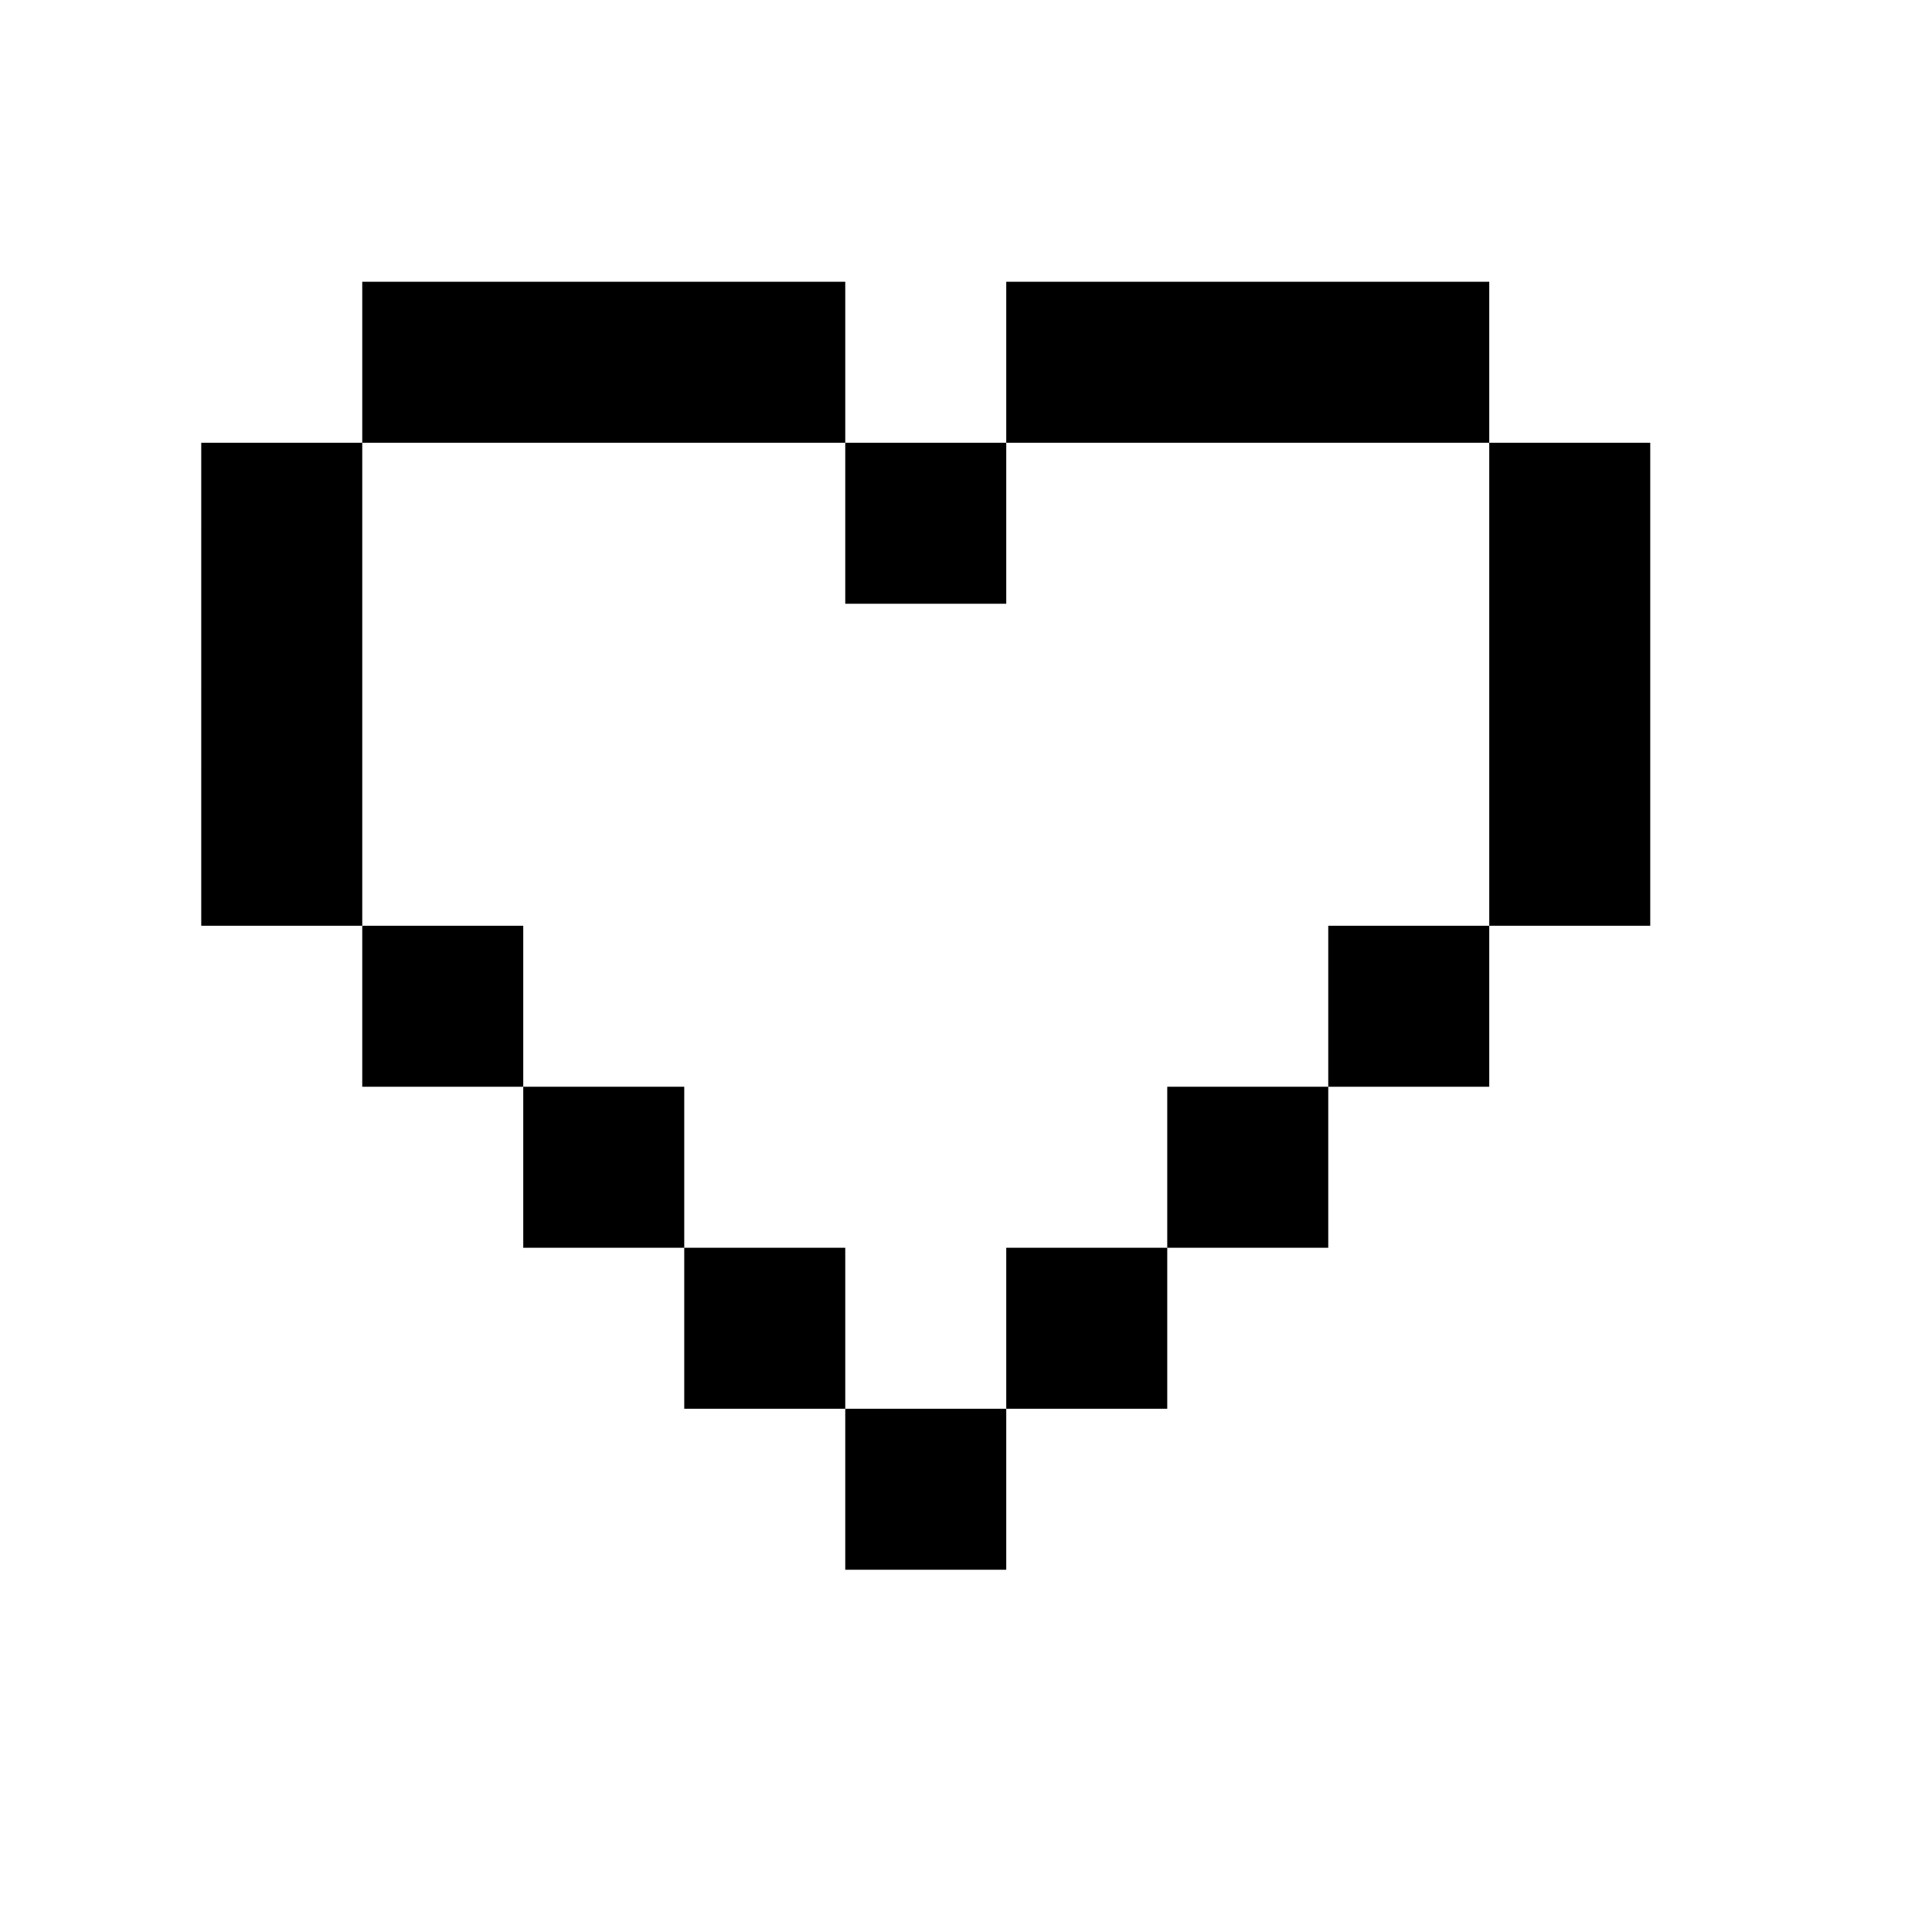
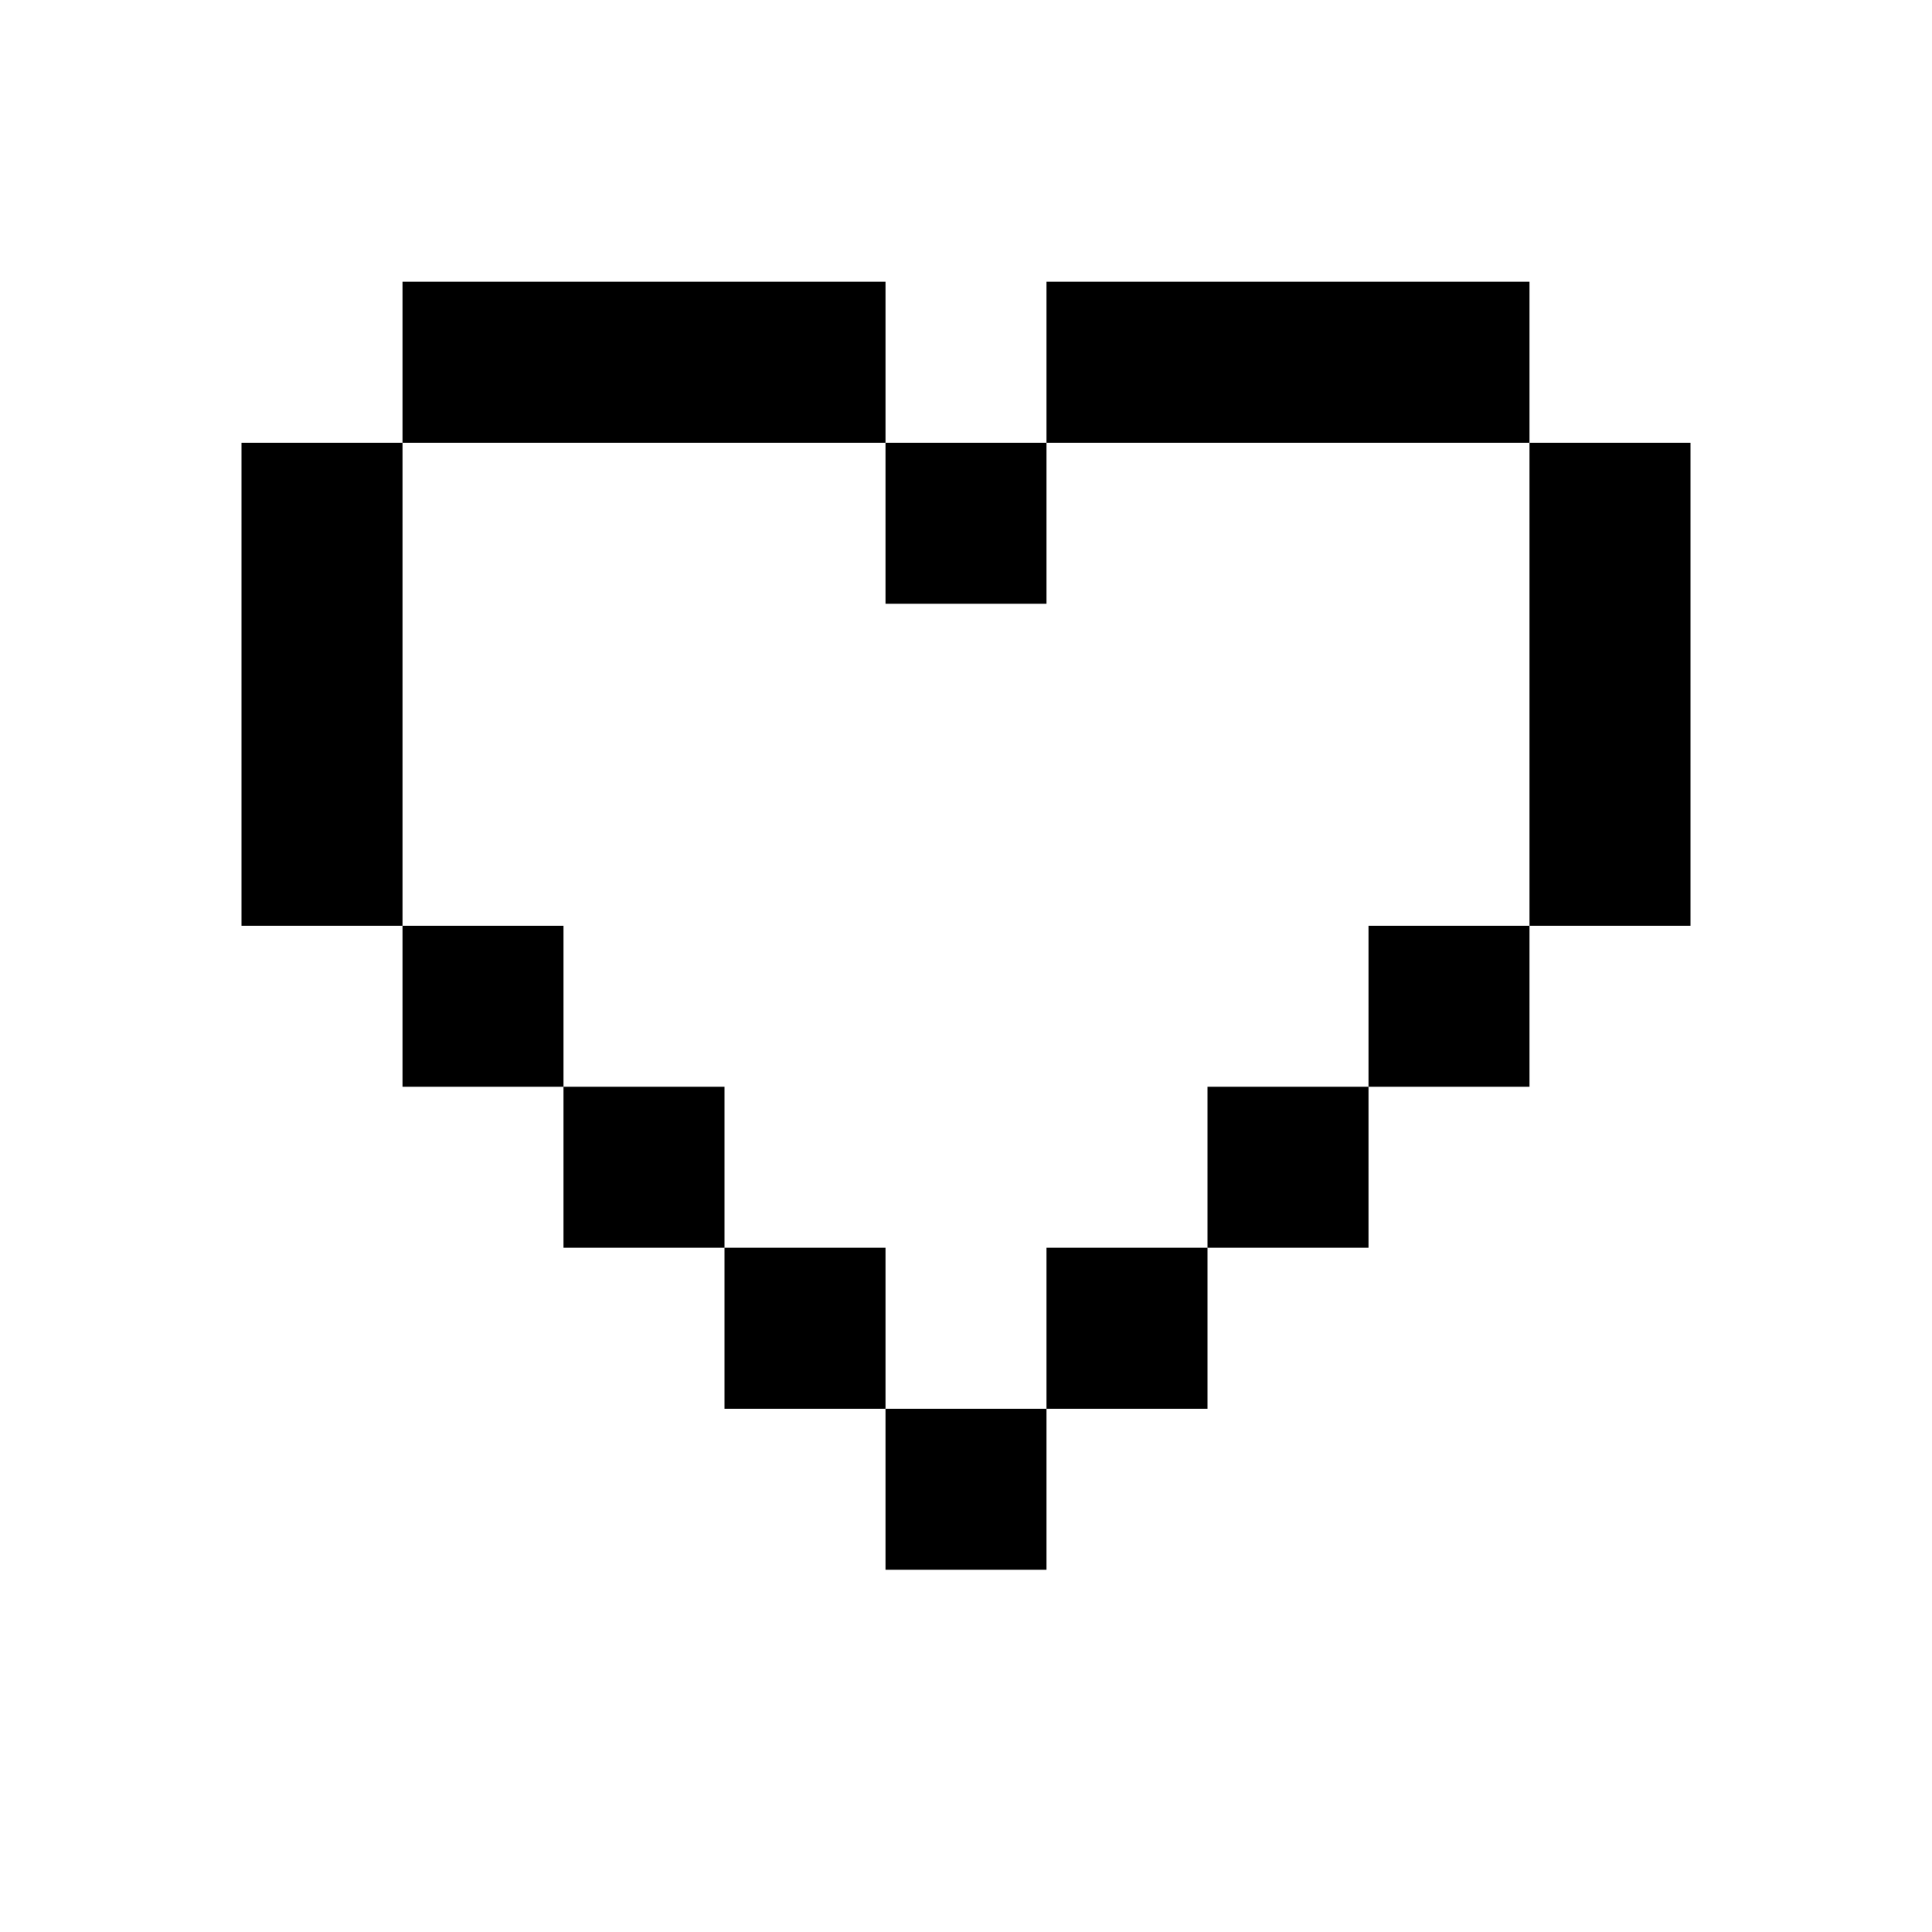
- <svg xmlns="http://www.w3.org/2000/svg" viewBox="0.5 0 24 24" width="24" height="24">
+ <svg xmlns="http://www.w3.org/2000/svg" viewBox="0 0 24 24" width="24" height="24">
  <path d="M5 4h6M13 4h6M5 5h6M13 5h6M3 6h2M11 6h2M19 6h2M3 7h2M11 7h2M19 7h2M3 8h2M19 8h2M3 9h2M19 9h2M3 10h2M19 10h2M3 11h2M19 11h2M5 12h2M17 12h2M5 13h2M17 13h2M7 14h2M15 14h2M7 15h2M15 15h2M9 16h2M13 16h2M9 17h2M13 17h2M11 18h2M11 19h2" stroke="currentColor" />
</svg>
